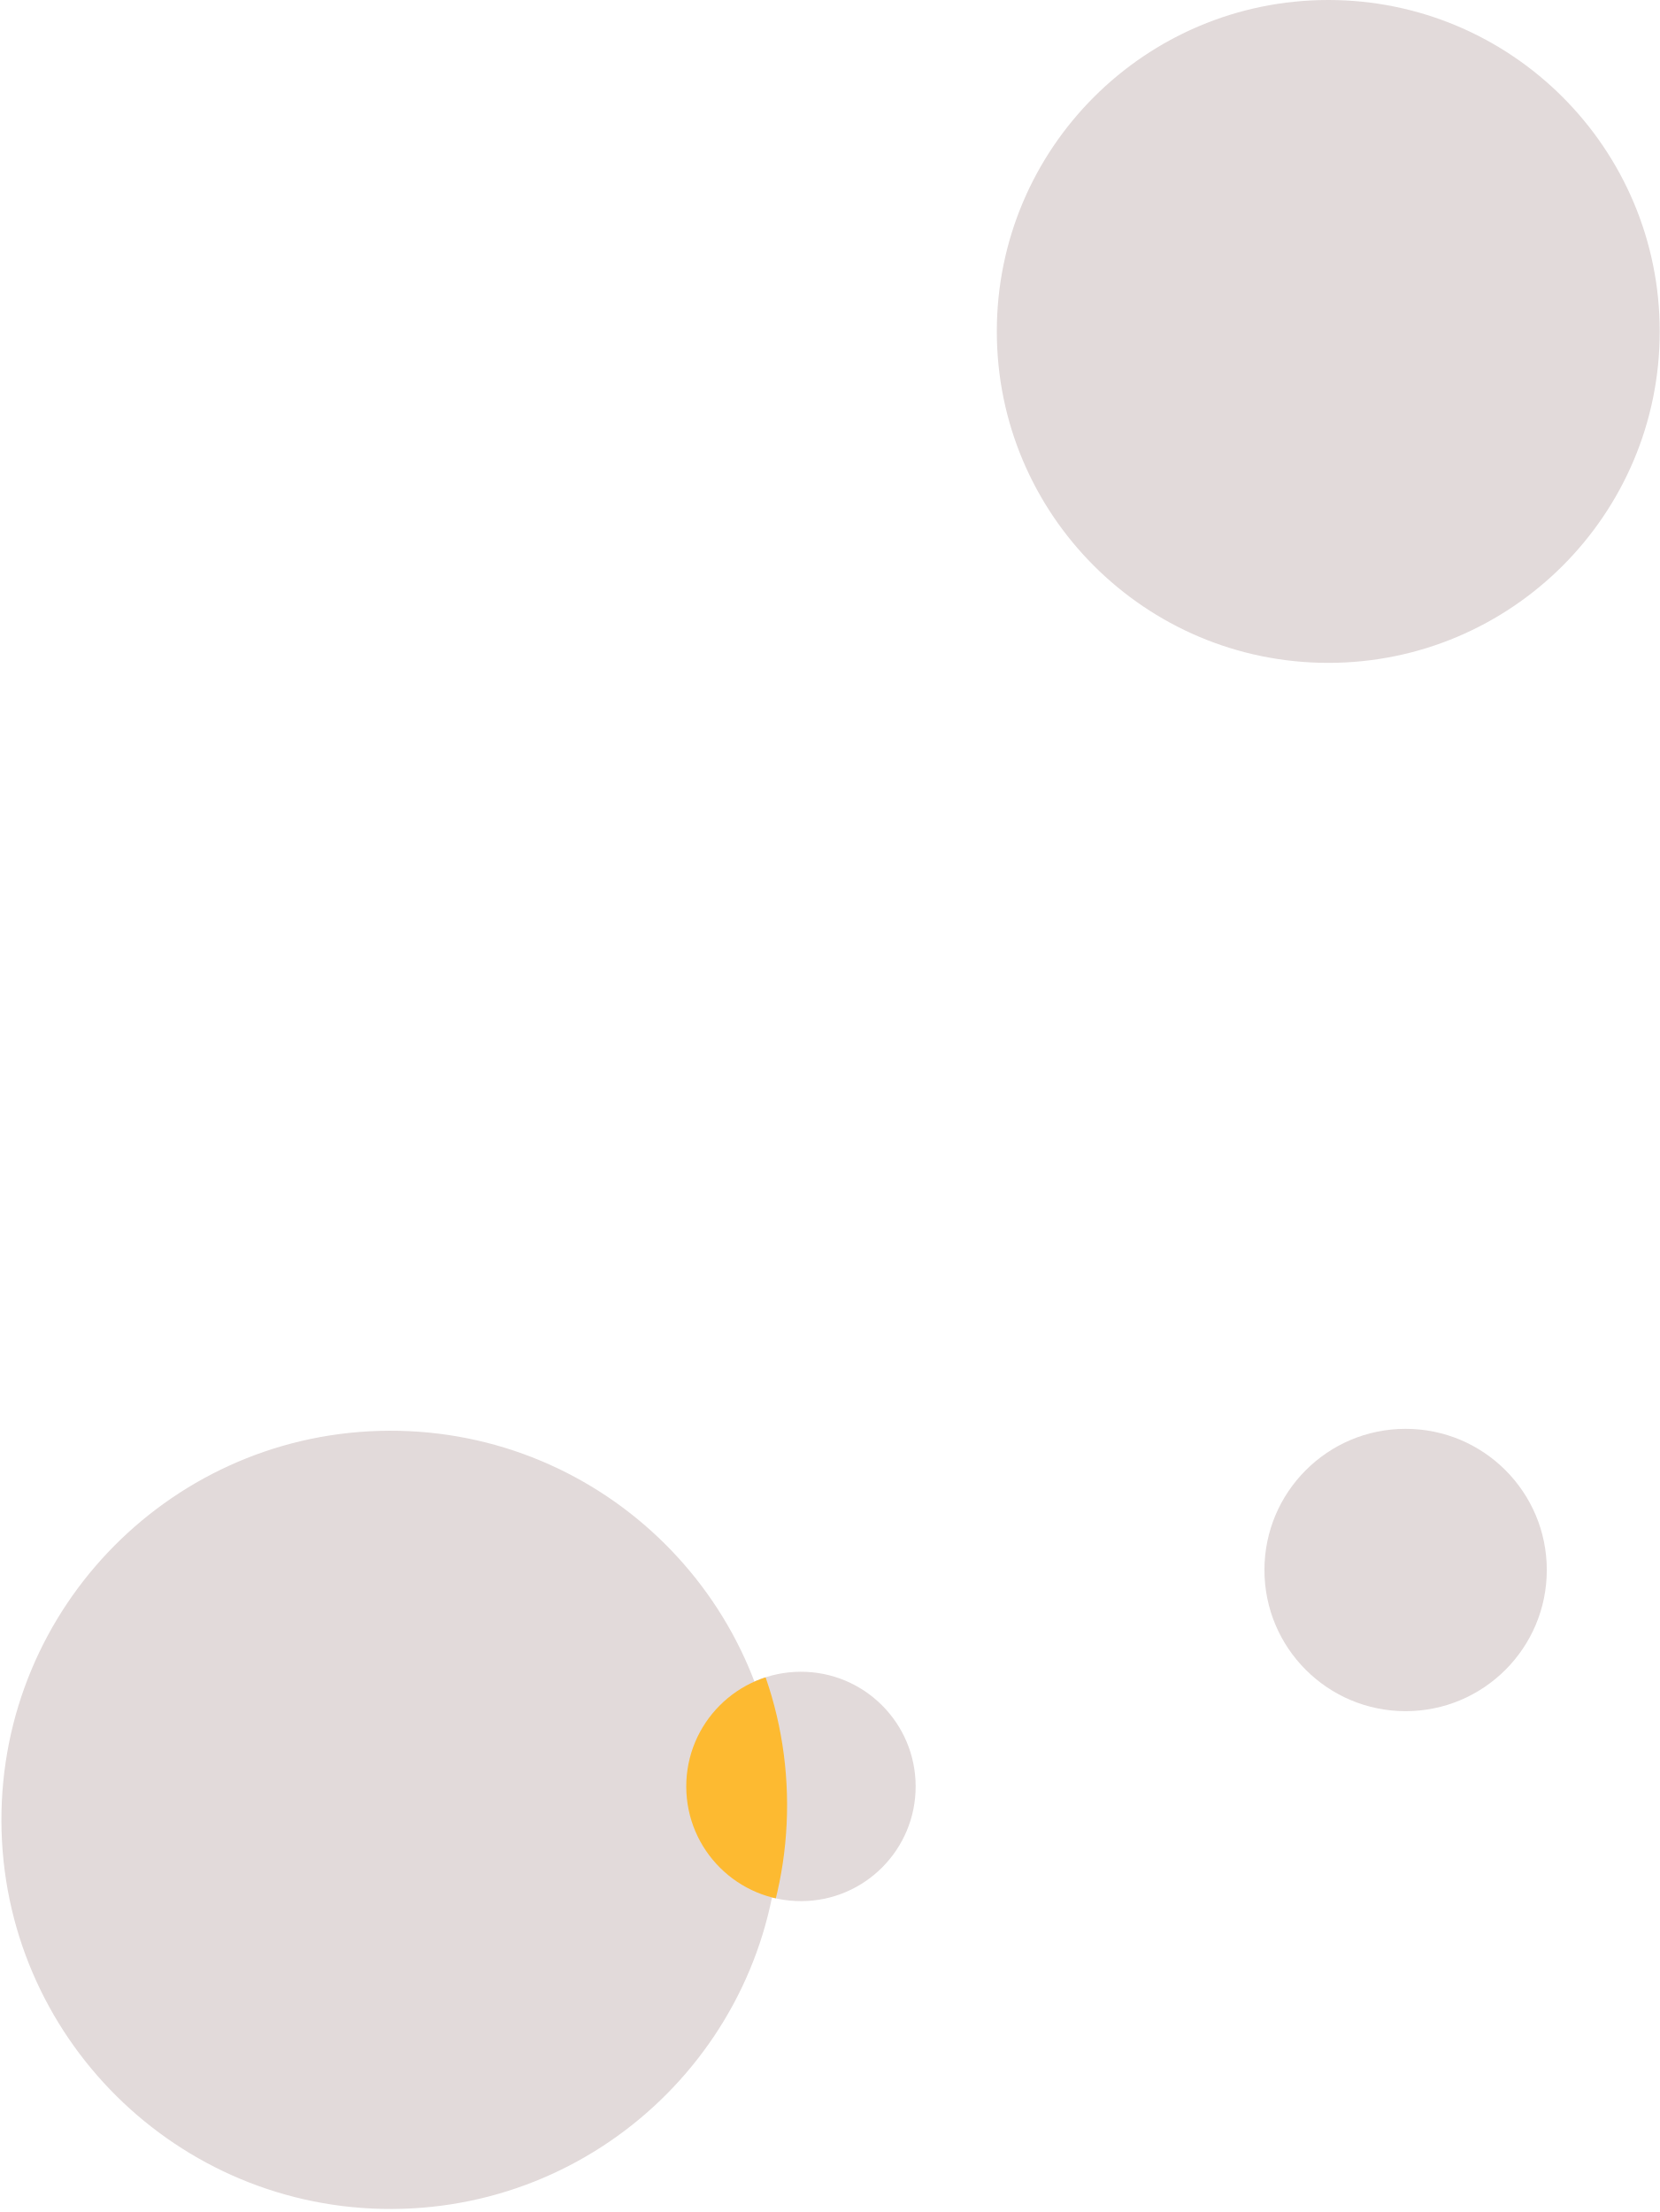
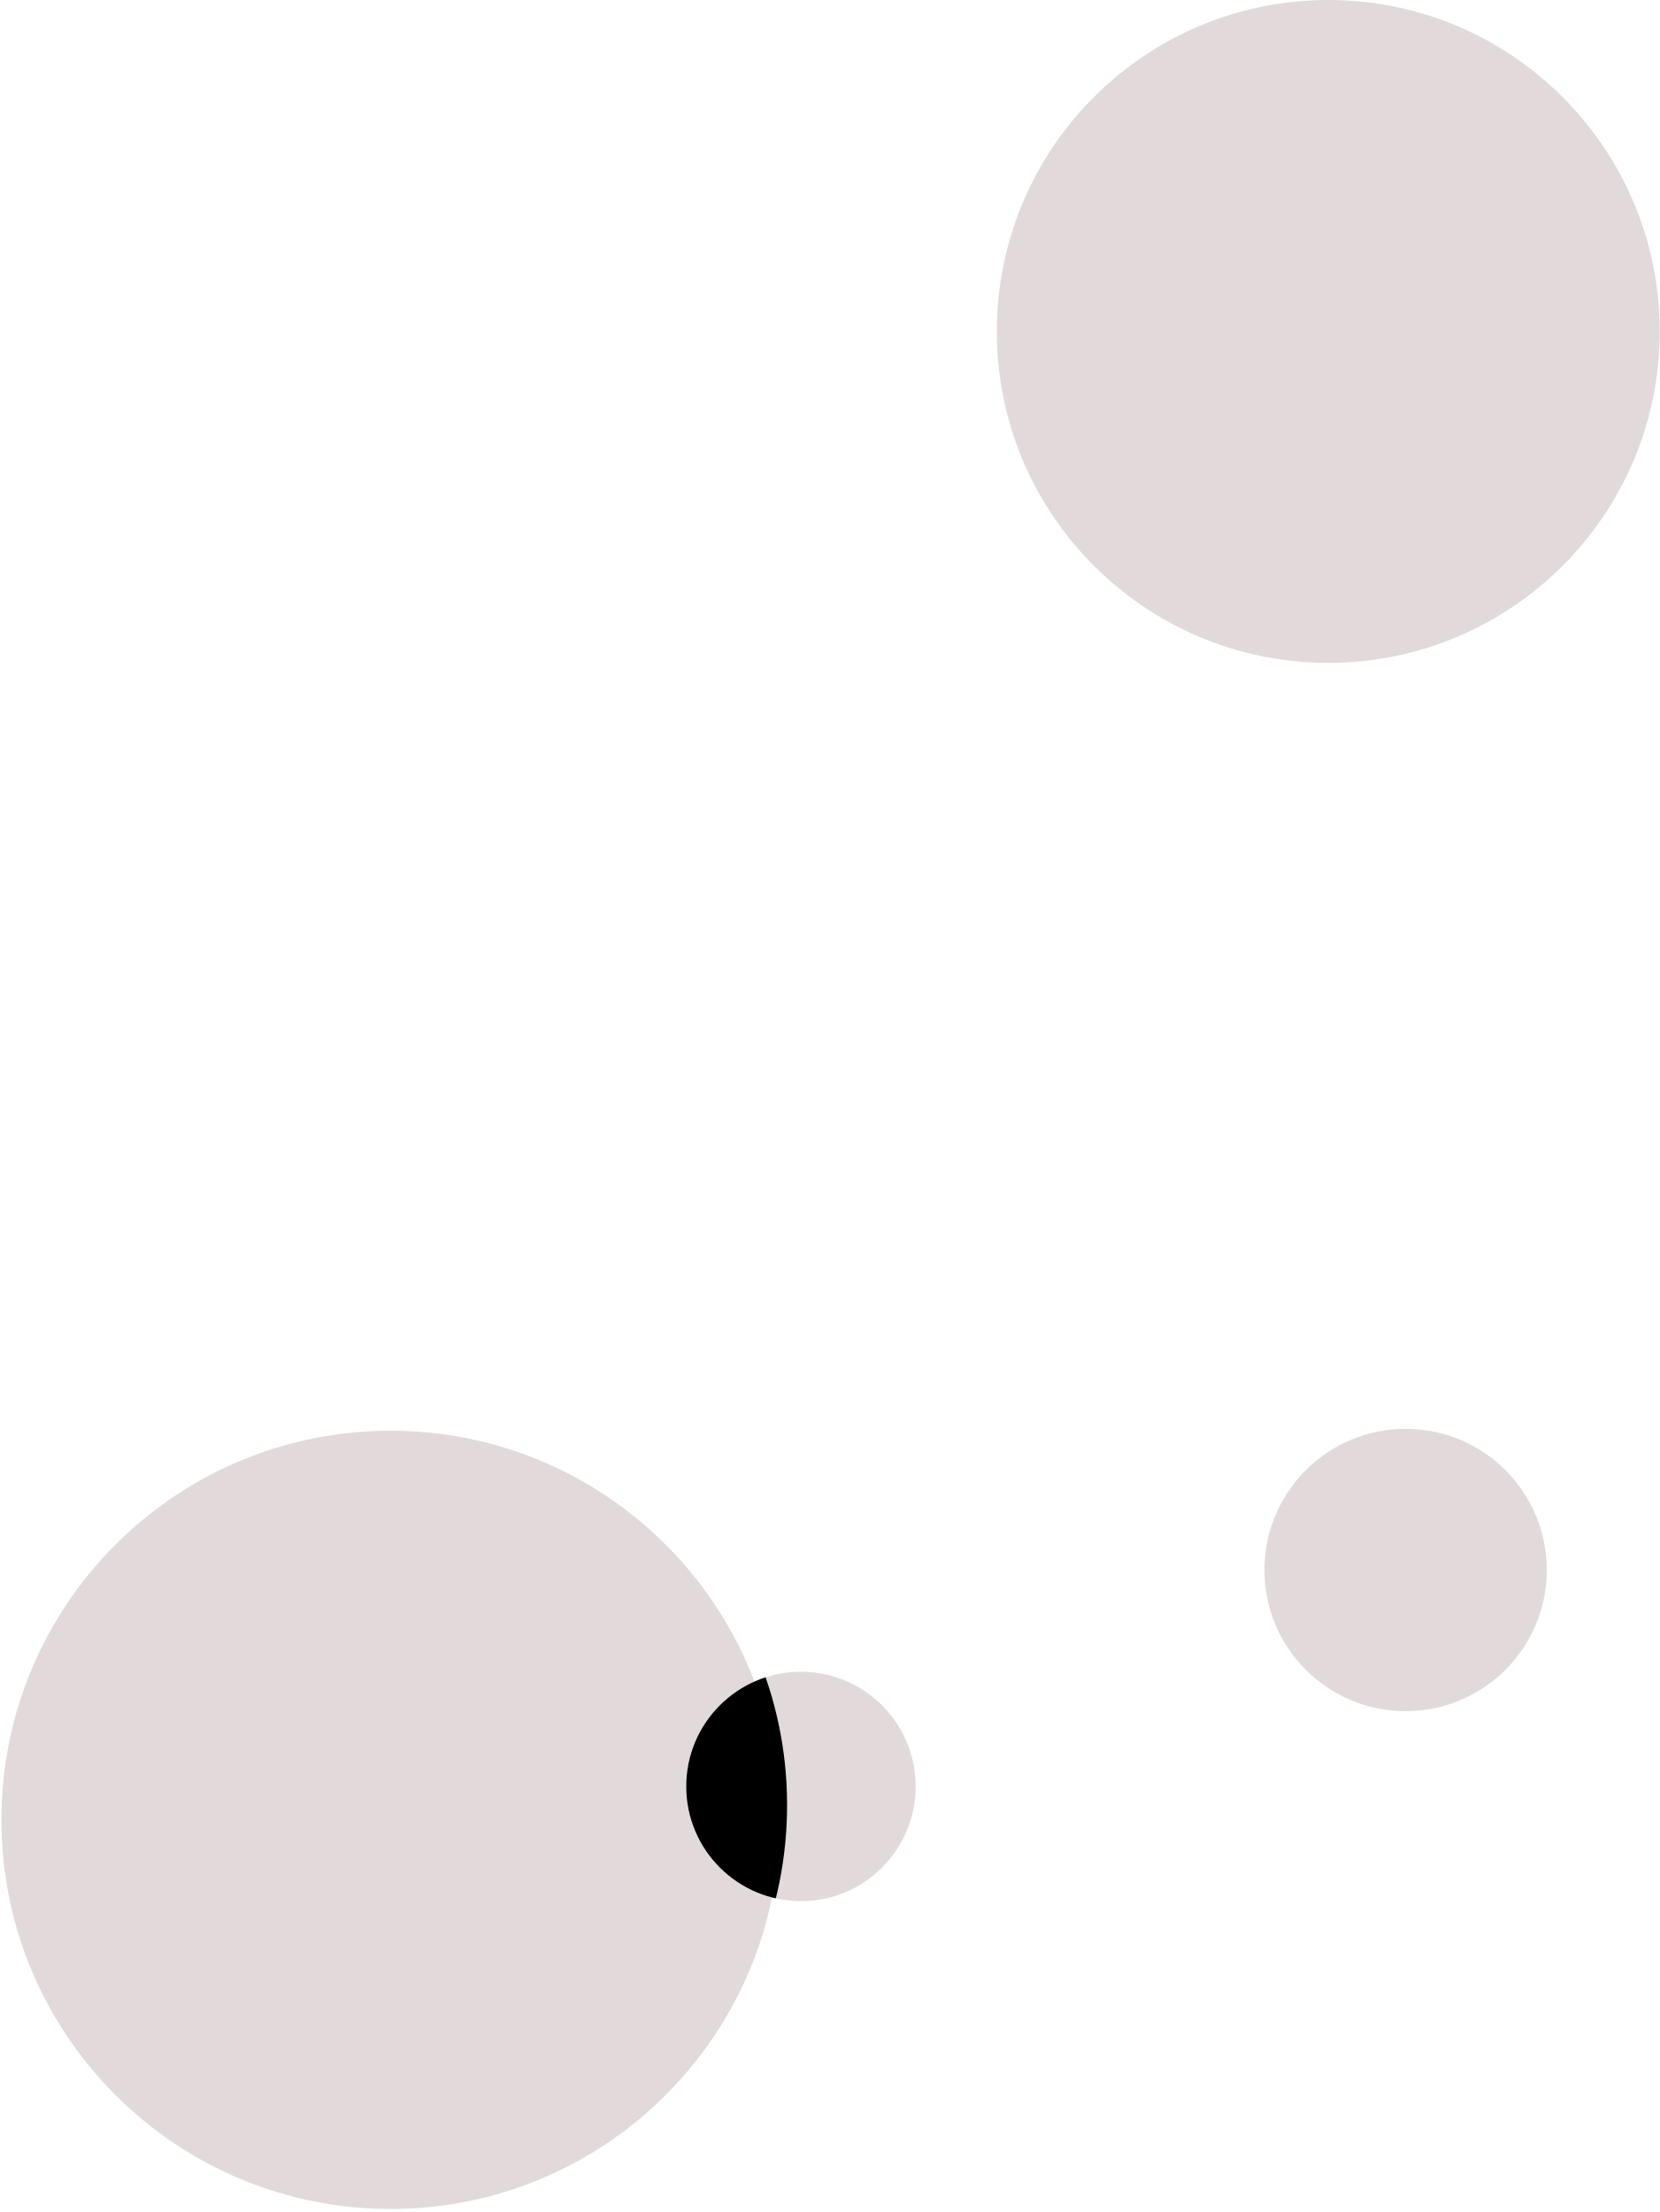
<svg xmlns="http://www.w3.org/2000/svg" width="676" height="901" viewBox="0 0 676 901" fill="none">
  <circle cx="572.5" cy="639.5" r="57.5" fill="#e2dada" />
  <circle cx="159.078" cy="741.27" r="158.5" transform="rotate(89.7906 159.078 741.27)" fill="#e2dada" />
  <circle cx="326.224" cy="727.662" r="46.716" transform="rotate(89.7906 326.224 727.662)" fill="#e2dada" />
  <mask id="mask0" mask-type="alpha" maskUnits="userSpaceOnUse" x="2" y="576" width="320" height="319">
-     <circle cx="162.078" cy="735.27" r="158.5" transform="rotate(89.7906 162.078 735.27)" fill="#fdba31" />
+     <circle cx="162.078" cy="735.27" r="158.5" transform="rotate(89.7906 162.078 735.27)" fill="#000000" />
  </mask>
  <g mask="url(#mask0)">
-     <circle cx="326.224" cy="727.662" r="46.716" transform="rotate(89.7906 326.224 727.662)" fill="#fdba31" />
+     <circle cx="326.224" cy="727.662" r="46.716" transform="rotate(89.7906 326.224 727.662)" fill="#000000" />
  </g>
  <circle cx="541" cy="135" r="135" fill="#e2dada" />
</svg>
